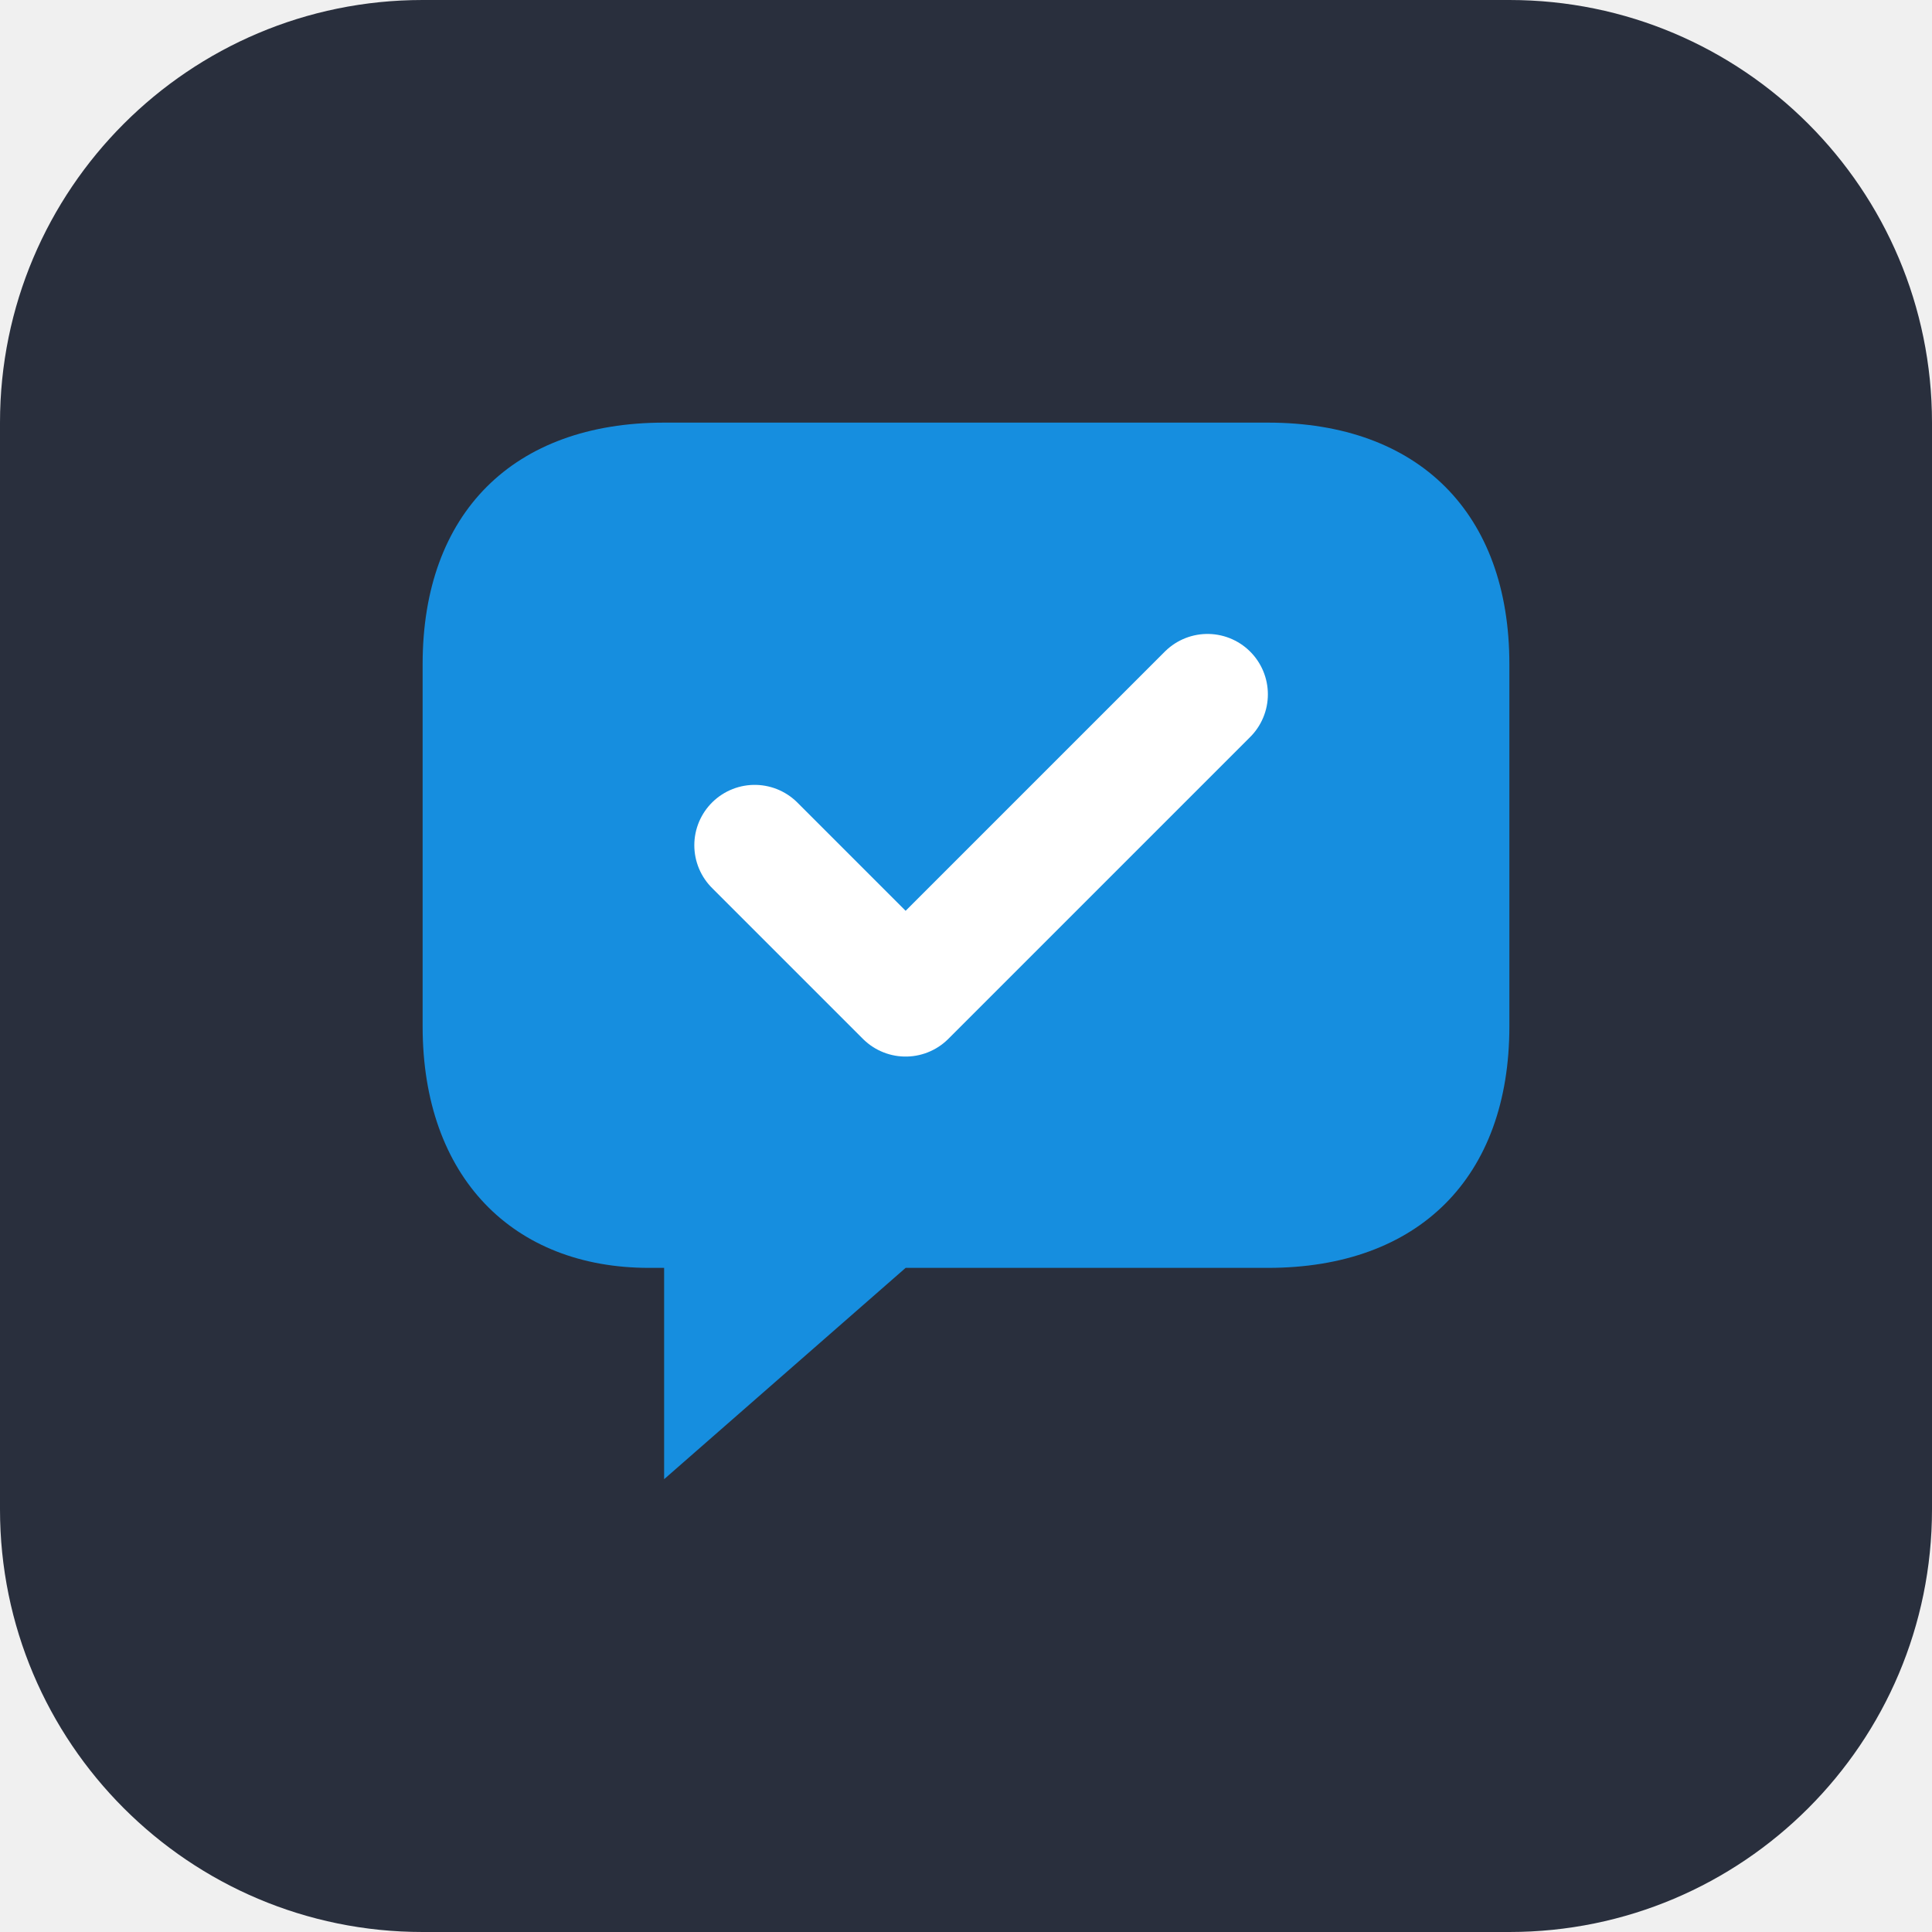
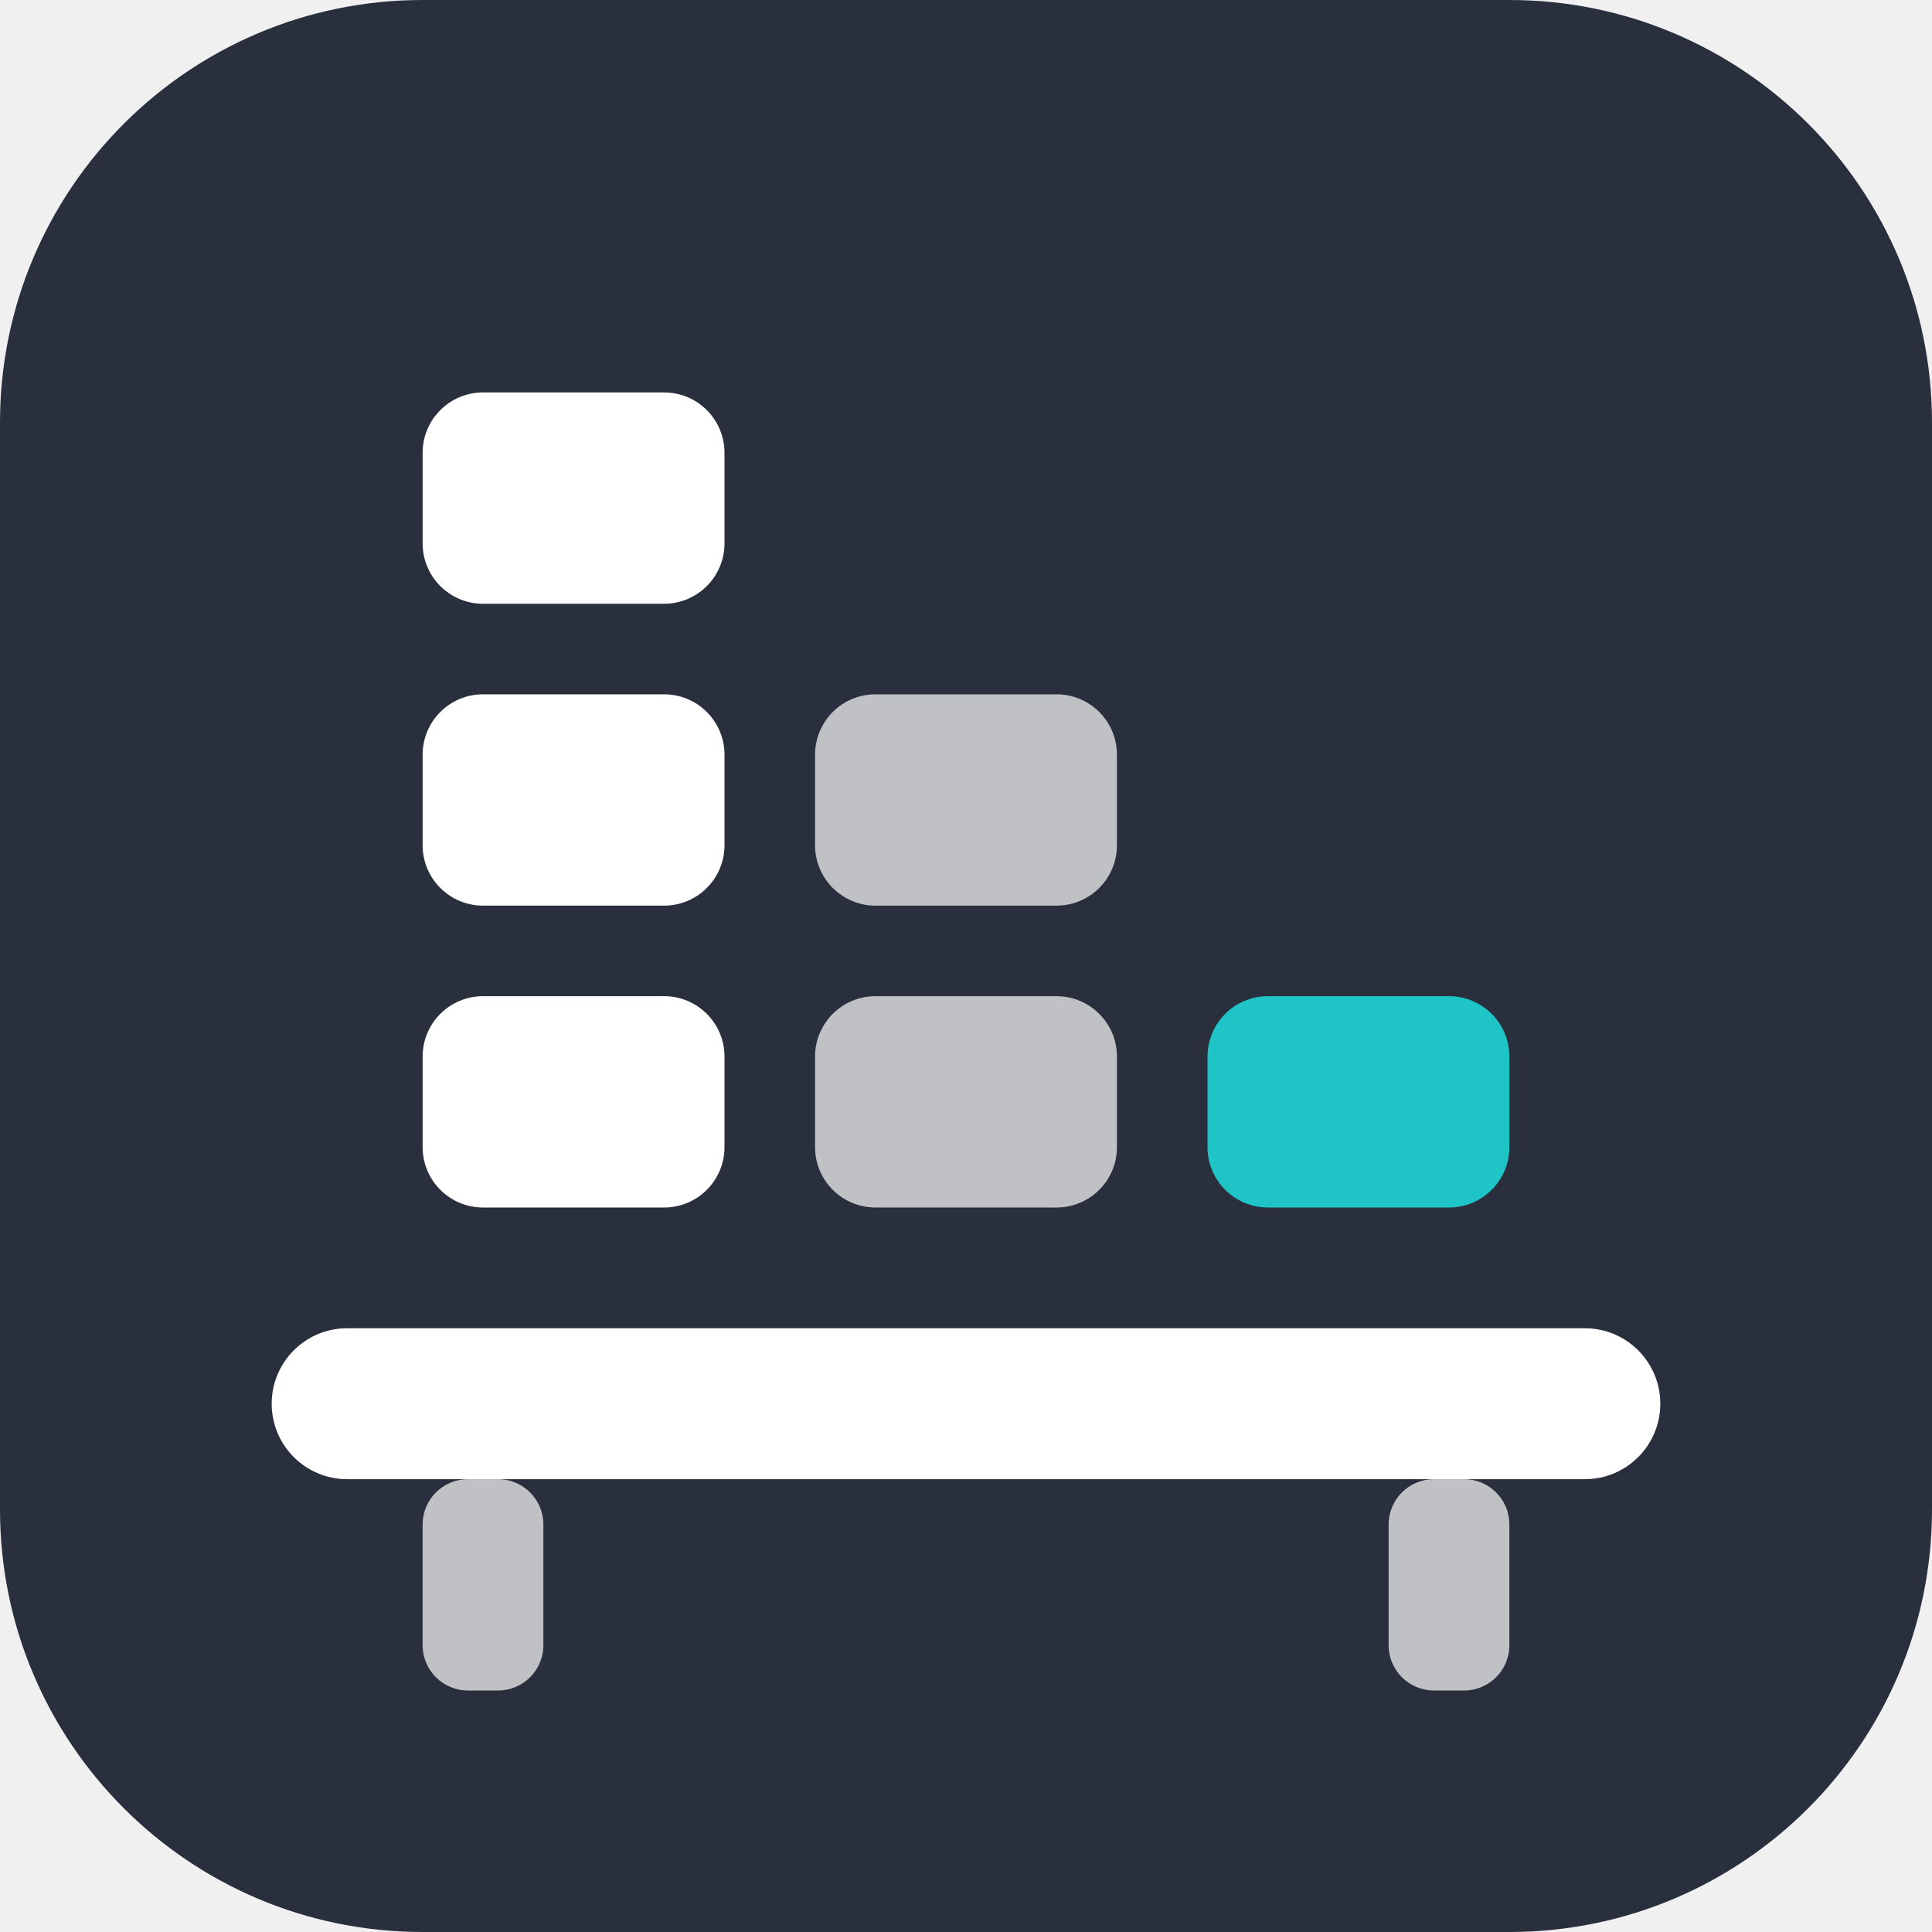
<svg xmlns="http://www.w3.org/2000/svg" viewBox="0 0 64 64">
  <rect width="64" height="64" rx="14" fill="#292F3D" />
-   <path d="M14 22c0-5 3-8 8-8h20c5 0 8 3 8 8v12c0 5-3 8-8 8H30l-8 7v-7h-.5c-4.5 0-7.5-3-7.5-8z" fill="#168EDF" />
-   <path d="M25 28l5 5 10-10" fill="none" stroke="#fff" stroke-width="4" stroke-linecap="round" stroke-linejoin="round" />
+   <rect x="14" y="13" width="10" height="7" rx="2" fill="#fff" />
+   <rect x="14" y="23" width="10" height="7" rx="2" fill="#fff" />
+   <rect x="14" y="33" width="10" height="7" rx="2" fill="#fff" />
+   <rect x="27" y="23" width="10" height="7" rx="2" fill="#fff" fill-opacity=".7" />
+   <rect x="27" y="33" width="10" height="7" rx="2" fill="#fff" fill-opacity=".7" />
+   <rect x="40" y="33" width="10" height="7" rx="2" fill="#1fc4c7" />
+   <rect x="9" y="44" width="46" height="5" rx="2.5" fill="#fff" />
+   <rect x="14" y="49" width="4" height="7" rx="1.5" fill="#fff" fill-opacity=".7" />
+   <rect x="46" y="49" width="4" height="7" rx="1.5" fill="#fff" fill-opacity=".7" />
</svg>
